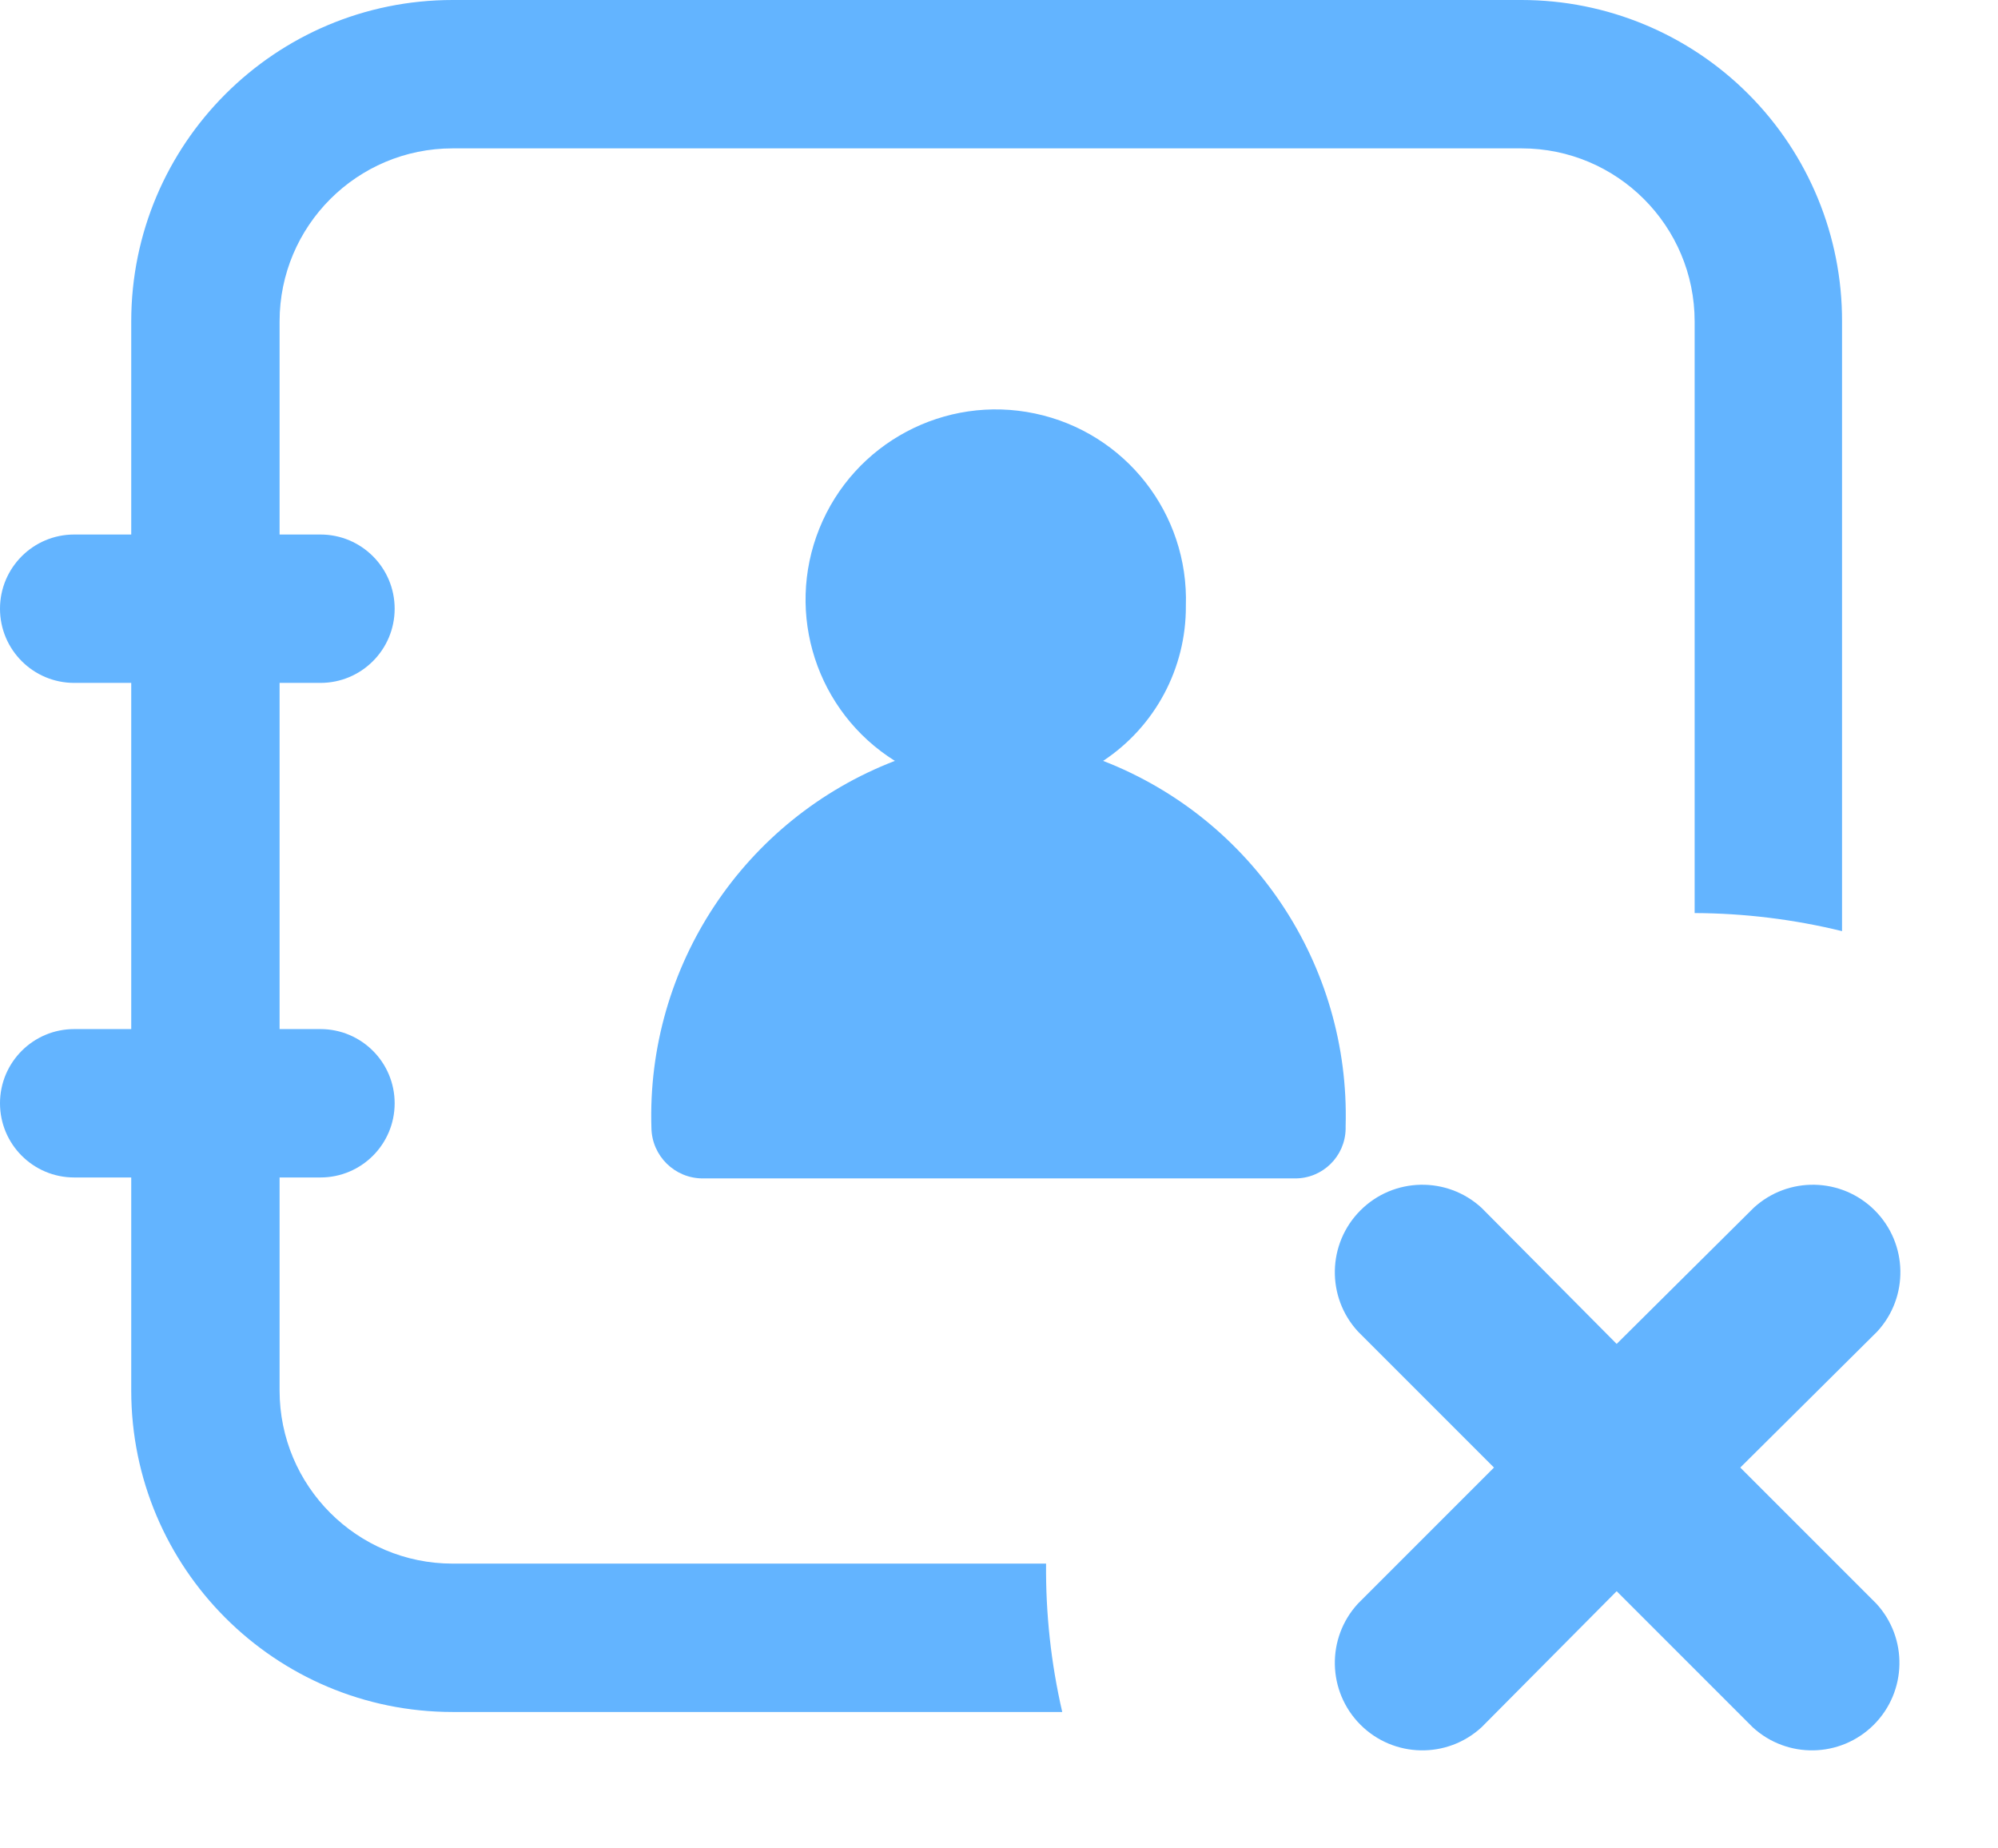
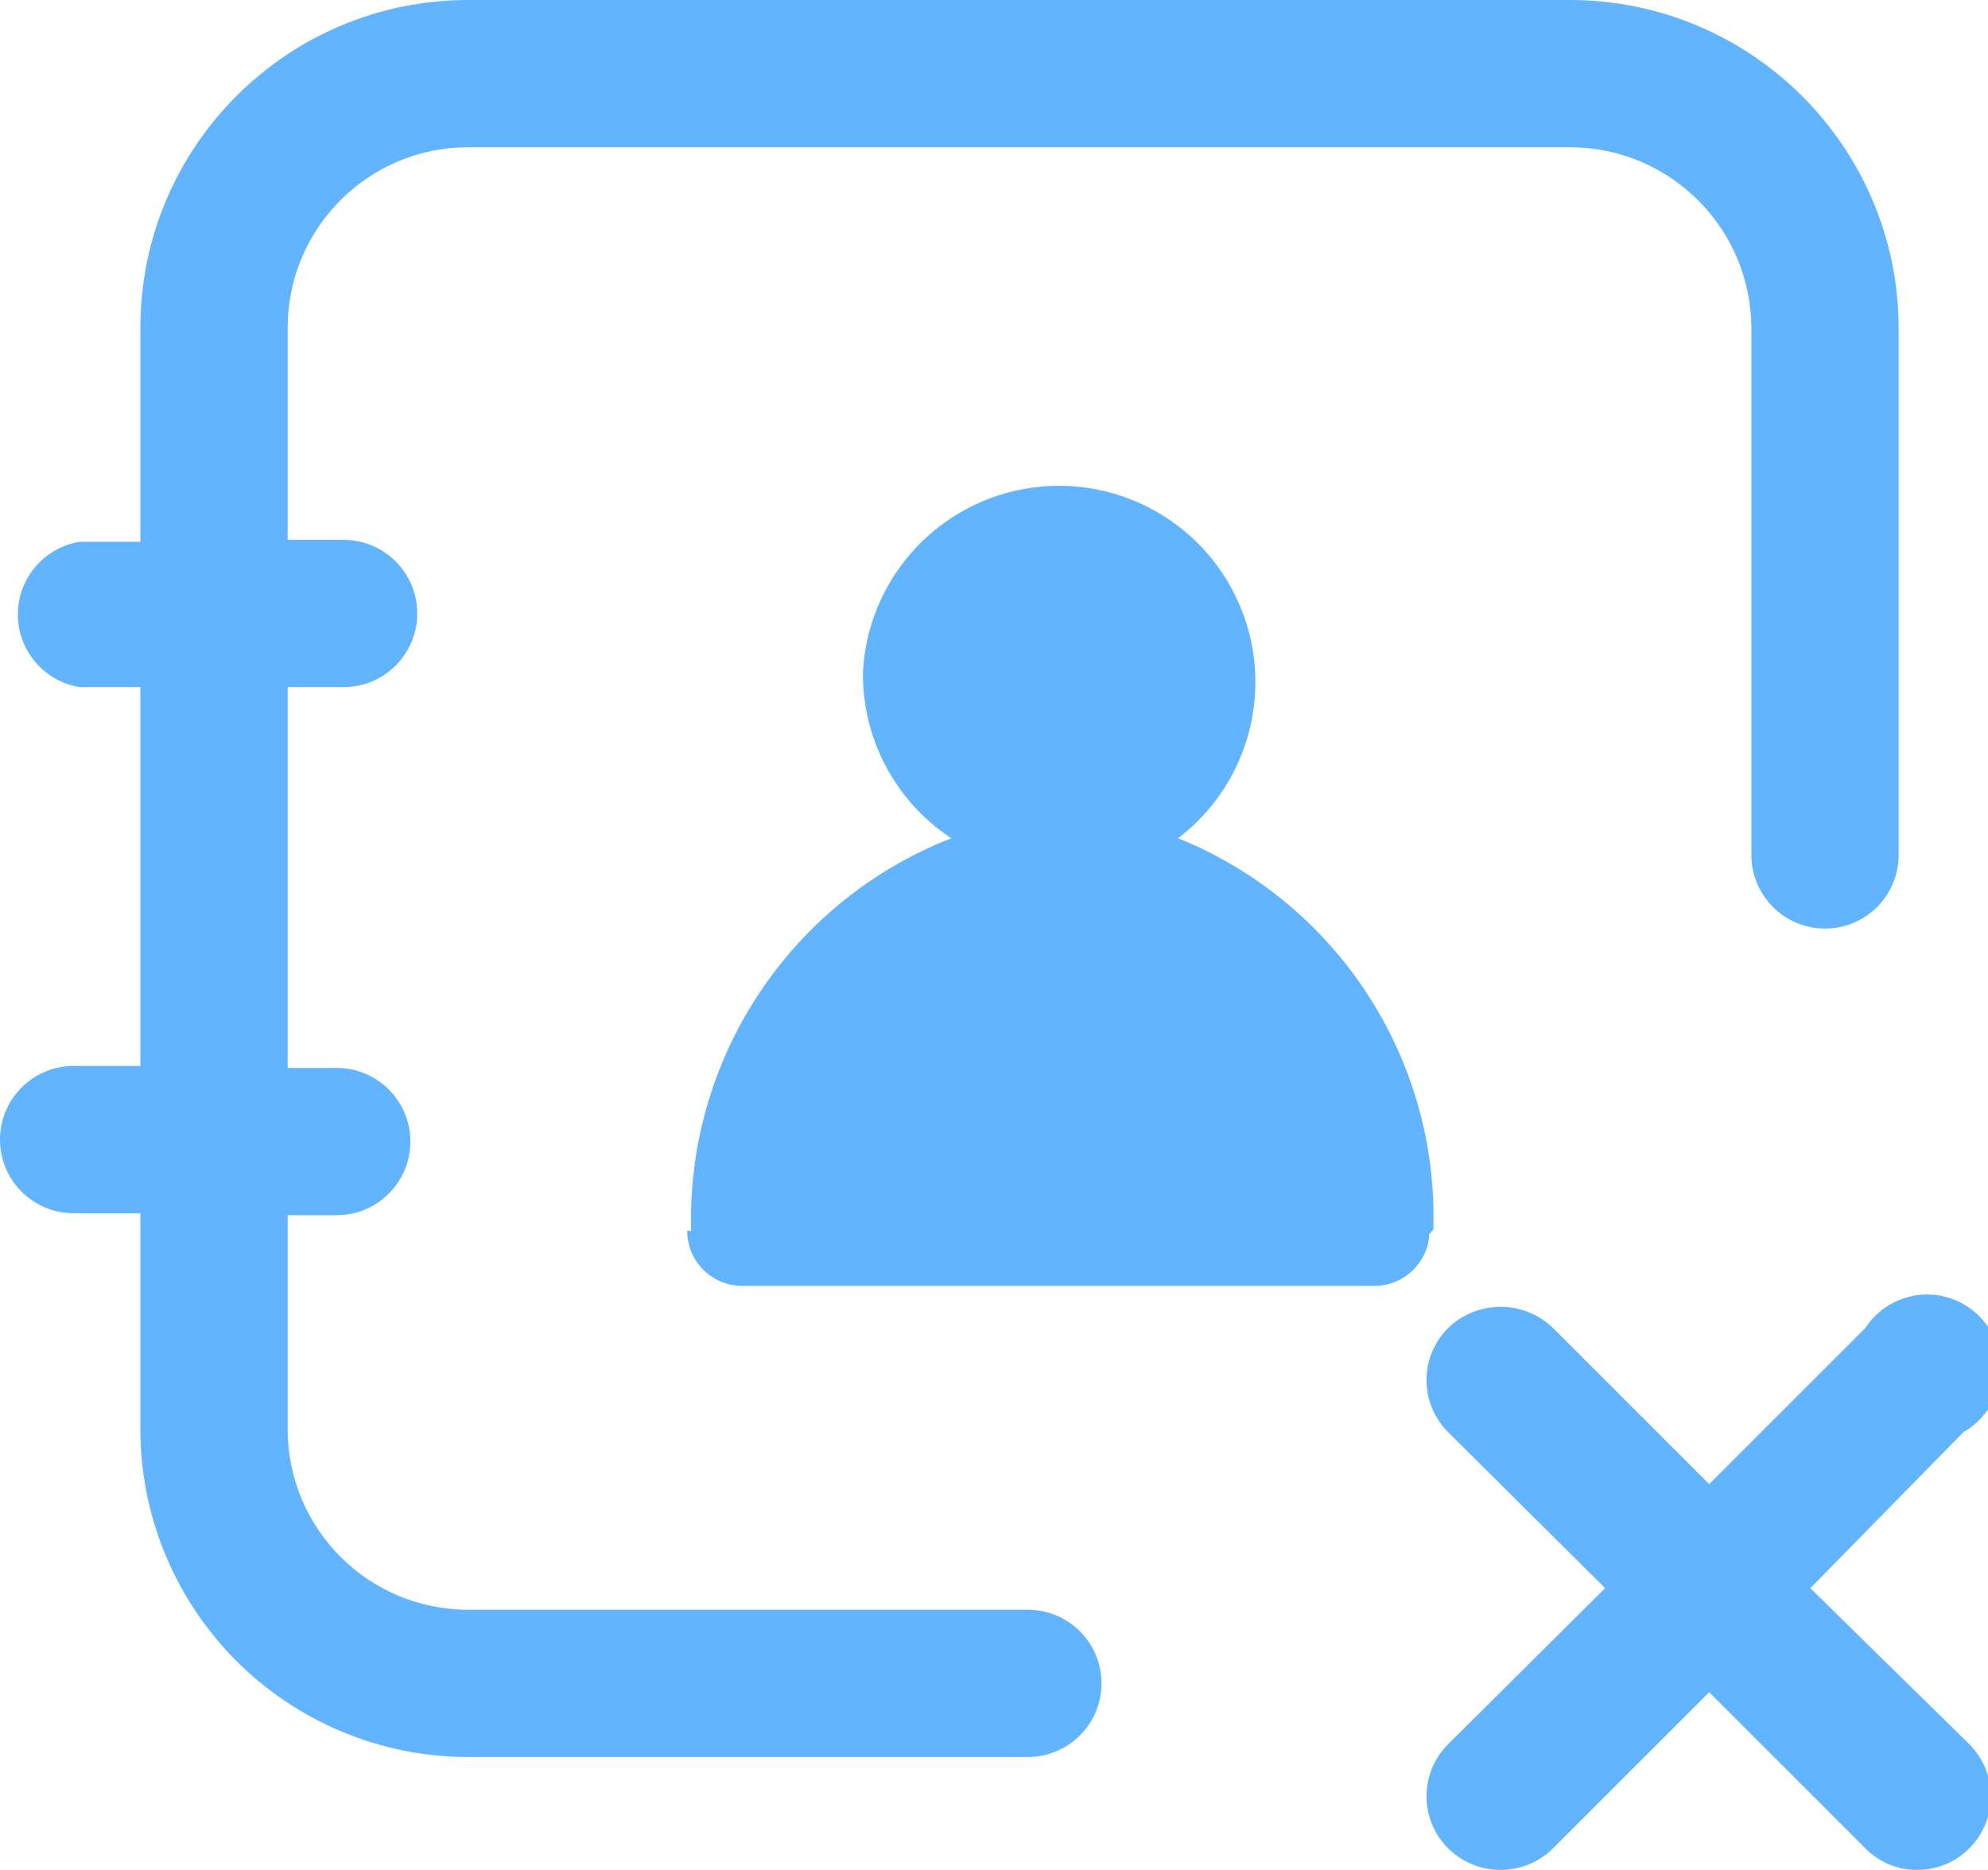
- <svg xmlns="http://www.w3.org/2000/svg" width="21.01" height="19.43" viewBox="0 0 21.01 19.43">
-   <path d="M14.15,11.84A4,4,0,0,0,11.6,8a1.94,1.94,0,0,0,.87-1.63A2,2,0,1,0,9.41,8a4,4,0,0,0-2.56,3.86h0a.54.54,0,0,0,.54.53h0l6.23,0a.53.53,0,0,0,.53-.52h0v0h0Z" fill="#63b4ff" />
-   <path d="M20.06,14.48H18V12.39a1,1,0,1,0-1.91,0v2.09H14a1,1,0,1,0,0,1.91h2.09v2.09a1,1,0,0,0,1.91,0V16.39h2.09a1,1,0,0,0,0-1.91Z" fill="none" />
-   <path d="M4.76,16.44a1.82,1.82,0,0,1-1.82-1.82V12.38h.43a.78.78,0,1,0,0-1.56H2.94V7.18h.43a.78.78,0,1,0,0-1.56H2.94V3.38A1.82,1.82,0,0,1,4.76,1.56H16a1.82,1.82,0,0,1,1.82,1.82V9.6a6.64,6.64,0,0,1,1.55.19V3.38A3.37,3.37,0,0,0,16,0H4.76A3.38,3.38,0,0,0,1.38,3.38V5.62H.78a.78.78,0,0,0,0,1.56h.6v3.64H.78a.78.78,0,0,0,0,1.56h.6v2.24A3.38,3.38,0,0,0,4.76,18h6.41A6.66,6.66,0,0,1,11,16.44Z" fill="#63b4ff" />
-   <path d="M18.44,12.7,17,14.13,15.58,12.7a.92.92,0,0,0-1.3,1.3l1.43,1.43-1.43,1.43a.92.92,0,0,0,1.3,1.3L17,16.73l1.43,1.43a.92.92,0,0,0,1.3-1.3l-1.43-1.43L19.74,14a.92.92,0,0,0-1.3-1.3Z" fill="#63b4ff" />
+ <svg xmlns="http://www.w3.org/2000/svg" width="20.25" height="19.05" viewBox="0 0 20.25 19.05">
+   <path d="M14.6,12.53v0h0v0A4.16,4.16,0,0,0,12,8.54,2,2,0,1,0,8.79,6.85a2,2,0,0,0,.9,1.69,4.17,4.17,0,0,0-2.65,4H7a.56.56,0,0,0,.56.56h0l6.45,0a.56.56,0,0,0,.55-.53Z" fill="#63b4ff" />
+   <path d="M10.47,16.4H4.77a1.84,1.84,0,0,1-1.84-1.84V12.38h.5a.75.75,0,0,0,0-1.5h-.5V7H3.5a.75.75,0,0,0,0-1.5H2.93V3.34A1.84,1.84,0,0,1,4.77,1.5H16a1.85,1.85,0,0,1,1.84,1.84V8.71a.75.75,0,0,0,1.5,0V3.34A3.35,3.35,0,0,0,16,0H4.77A3.34,3.34,0,0,0,1.43,3.34V5.52H.81A.75.75,0,0,0,.81,7h.62v3.86H.75a.75.75,0,0,0,0,1.5h.68v2.18A3.34,3.34,0,0,0,4.77,17.9h5.7a.75.75,0,0,0,0-1.5Z" fill="#63b4ff" />
+   <path d="M18.44,16.18,20,14.59A.75.75,0,1,0,19,13.53l-1.59,1.59-1.59-1.59a.77.77,0,0,0-1.07,0,.75.75,0,0,0,0,1.06l1.6,1.59-1.6,1.59a.75.75,0,0,0,0,1.06.76.76,0,0,0,1.07,0l1.59-1.59L19,18.83a.73.73,0,0,0,.53.22.74.74,0,0,0,.53-.22.75.75,0,0,0,0-1.06Z" fill="#63b4ff" />
</svg>
